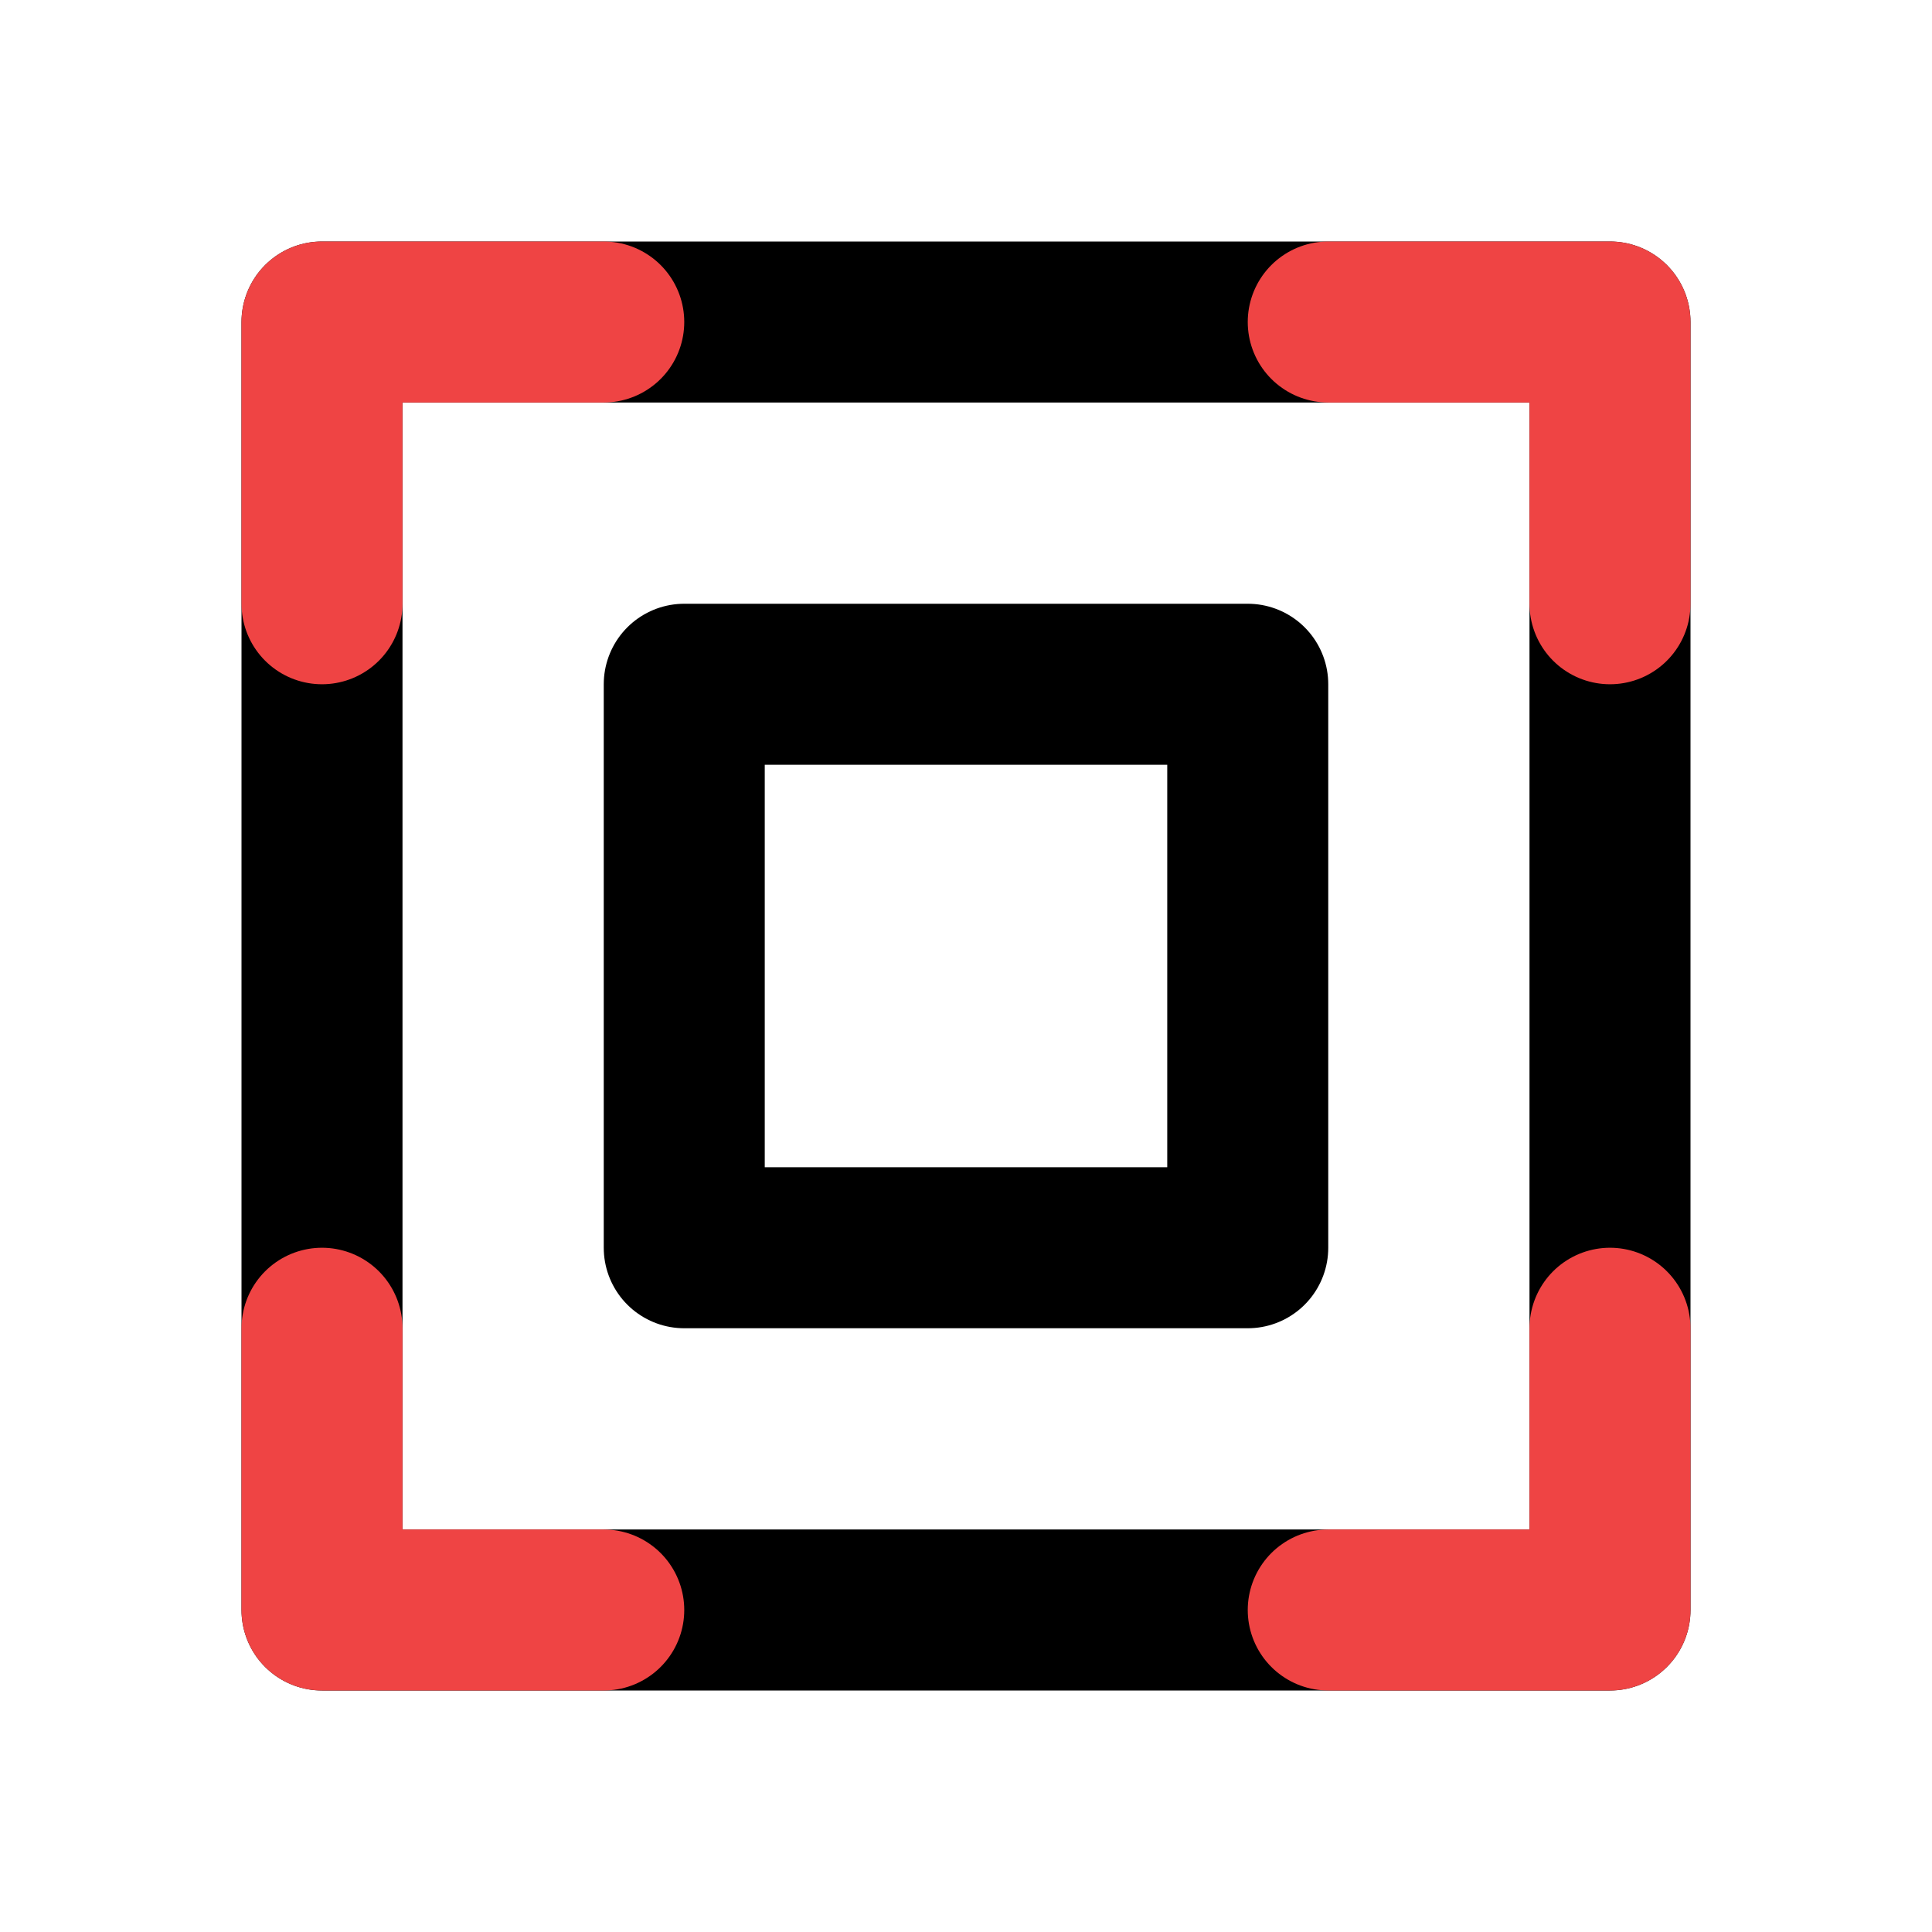
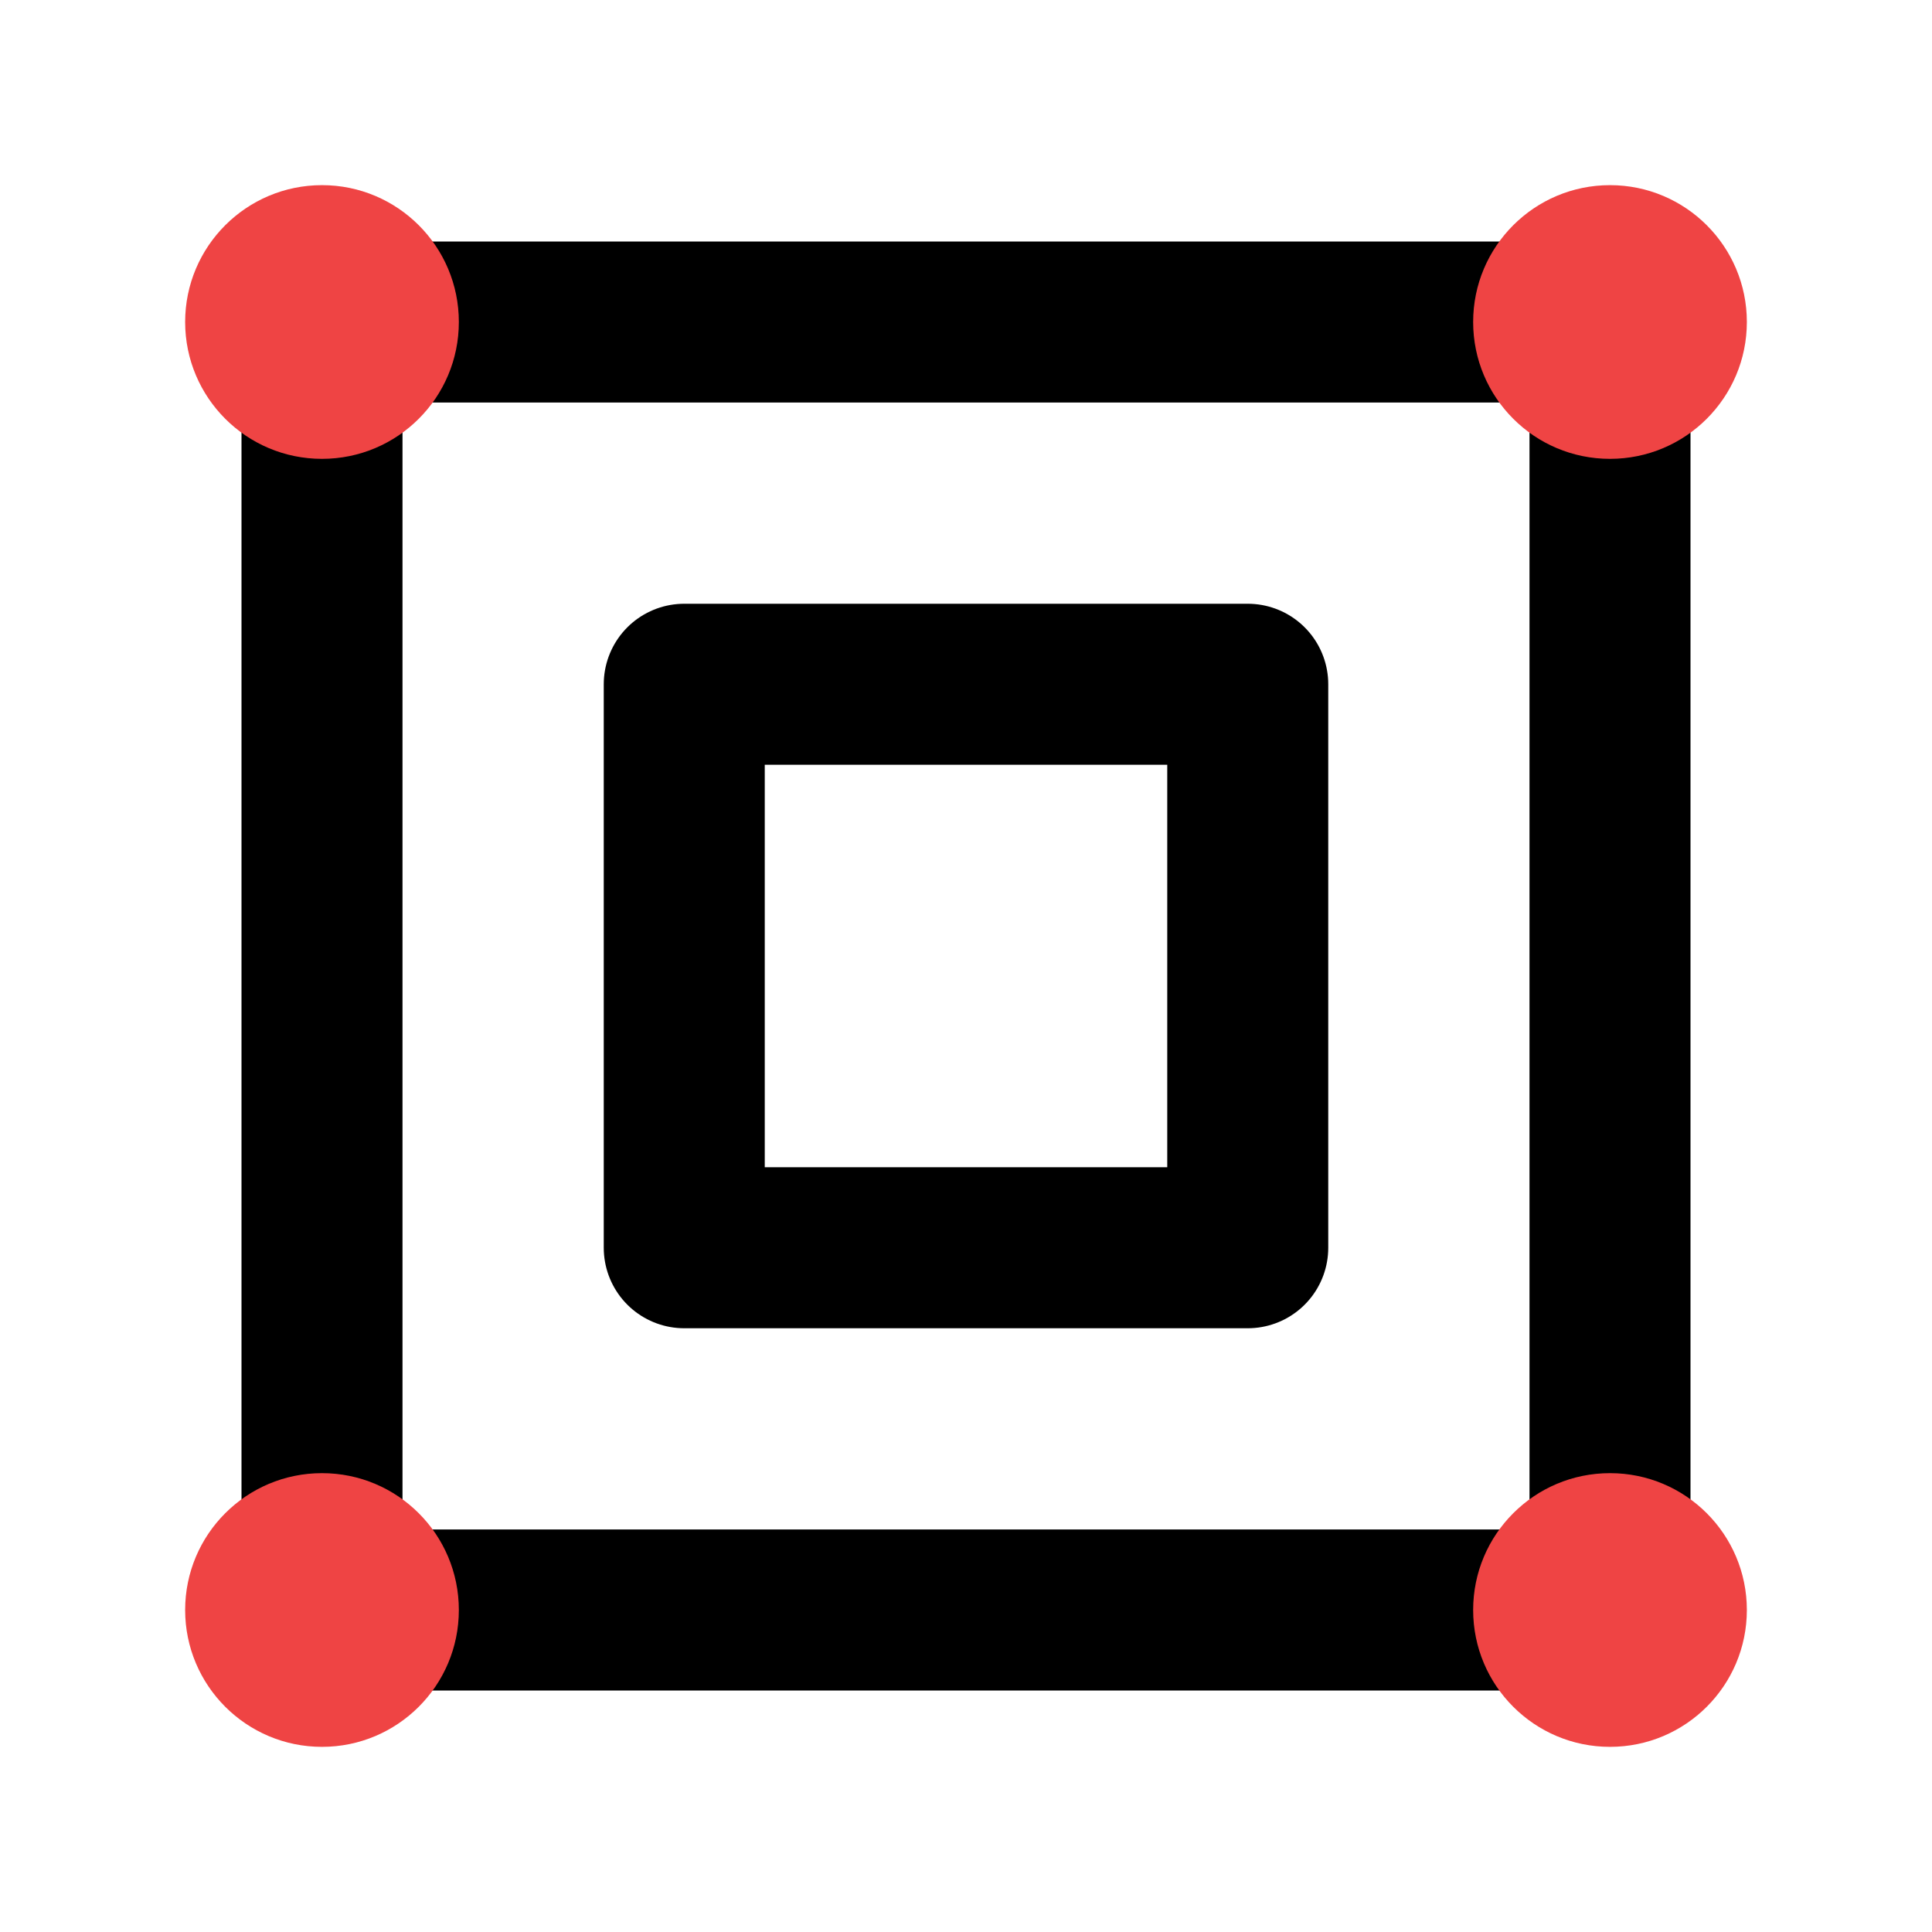
<svg xmlns="http://www.w3.org/2000/svg" viewBox="0 0 24 24" fill="none" stroke="currentColor" stroke-width="2" stroke-linecap="round" stroke-linejoin="round">
  <rect x="4" y="4" width="16" height="16" />
  <rect x="8.5" y="8.5" width="7" height="7" />
-   <path stroke="#ef4444" d="M4 7.5 L4 4 L7.5 4 M16.5 4 L20 4 L20 7.5 M4 16.5 L4 20 L7.5 20 M16.5 20 L20 20 L20 16.5" />
+   <circle fill="#ef4444" stroke="none" cx="4" cy="4" r="1.7" />
+   <circle fill="#ef4444" stroke="none" cx="20" cy="4" r="1.7" />
+   <circle fill="#ef4444" stroke="none" cx="4" cy="20" r="1.7" />
+   <circle fill="#ef4444" stroke="none" cx="20" cy="20" r="1.7" />
</svg>
